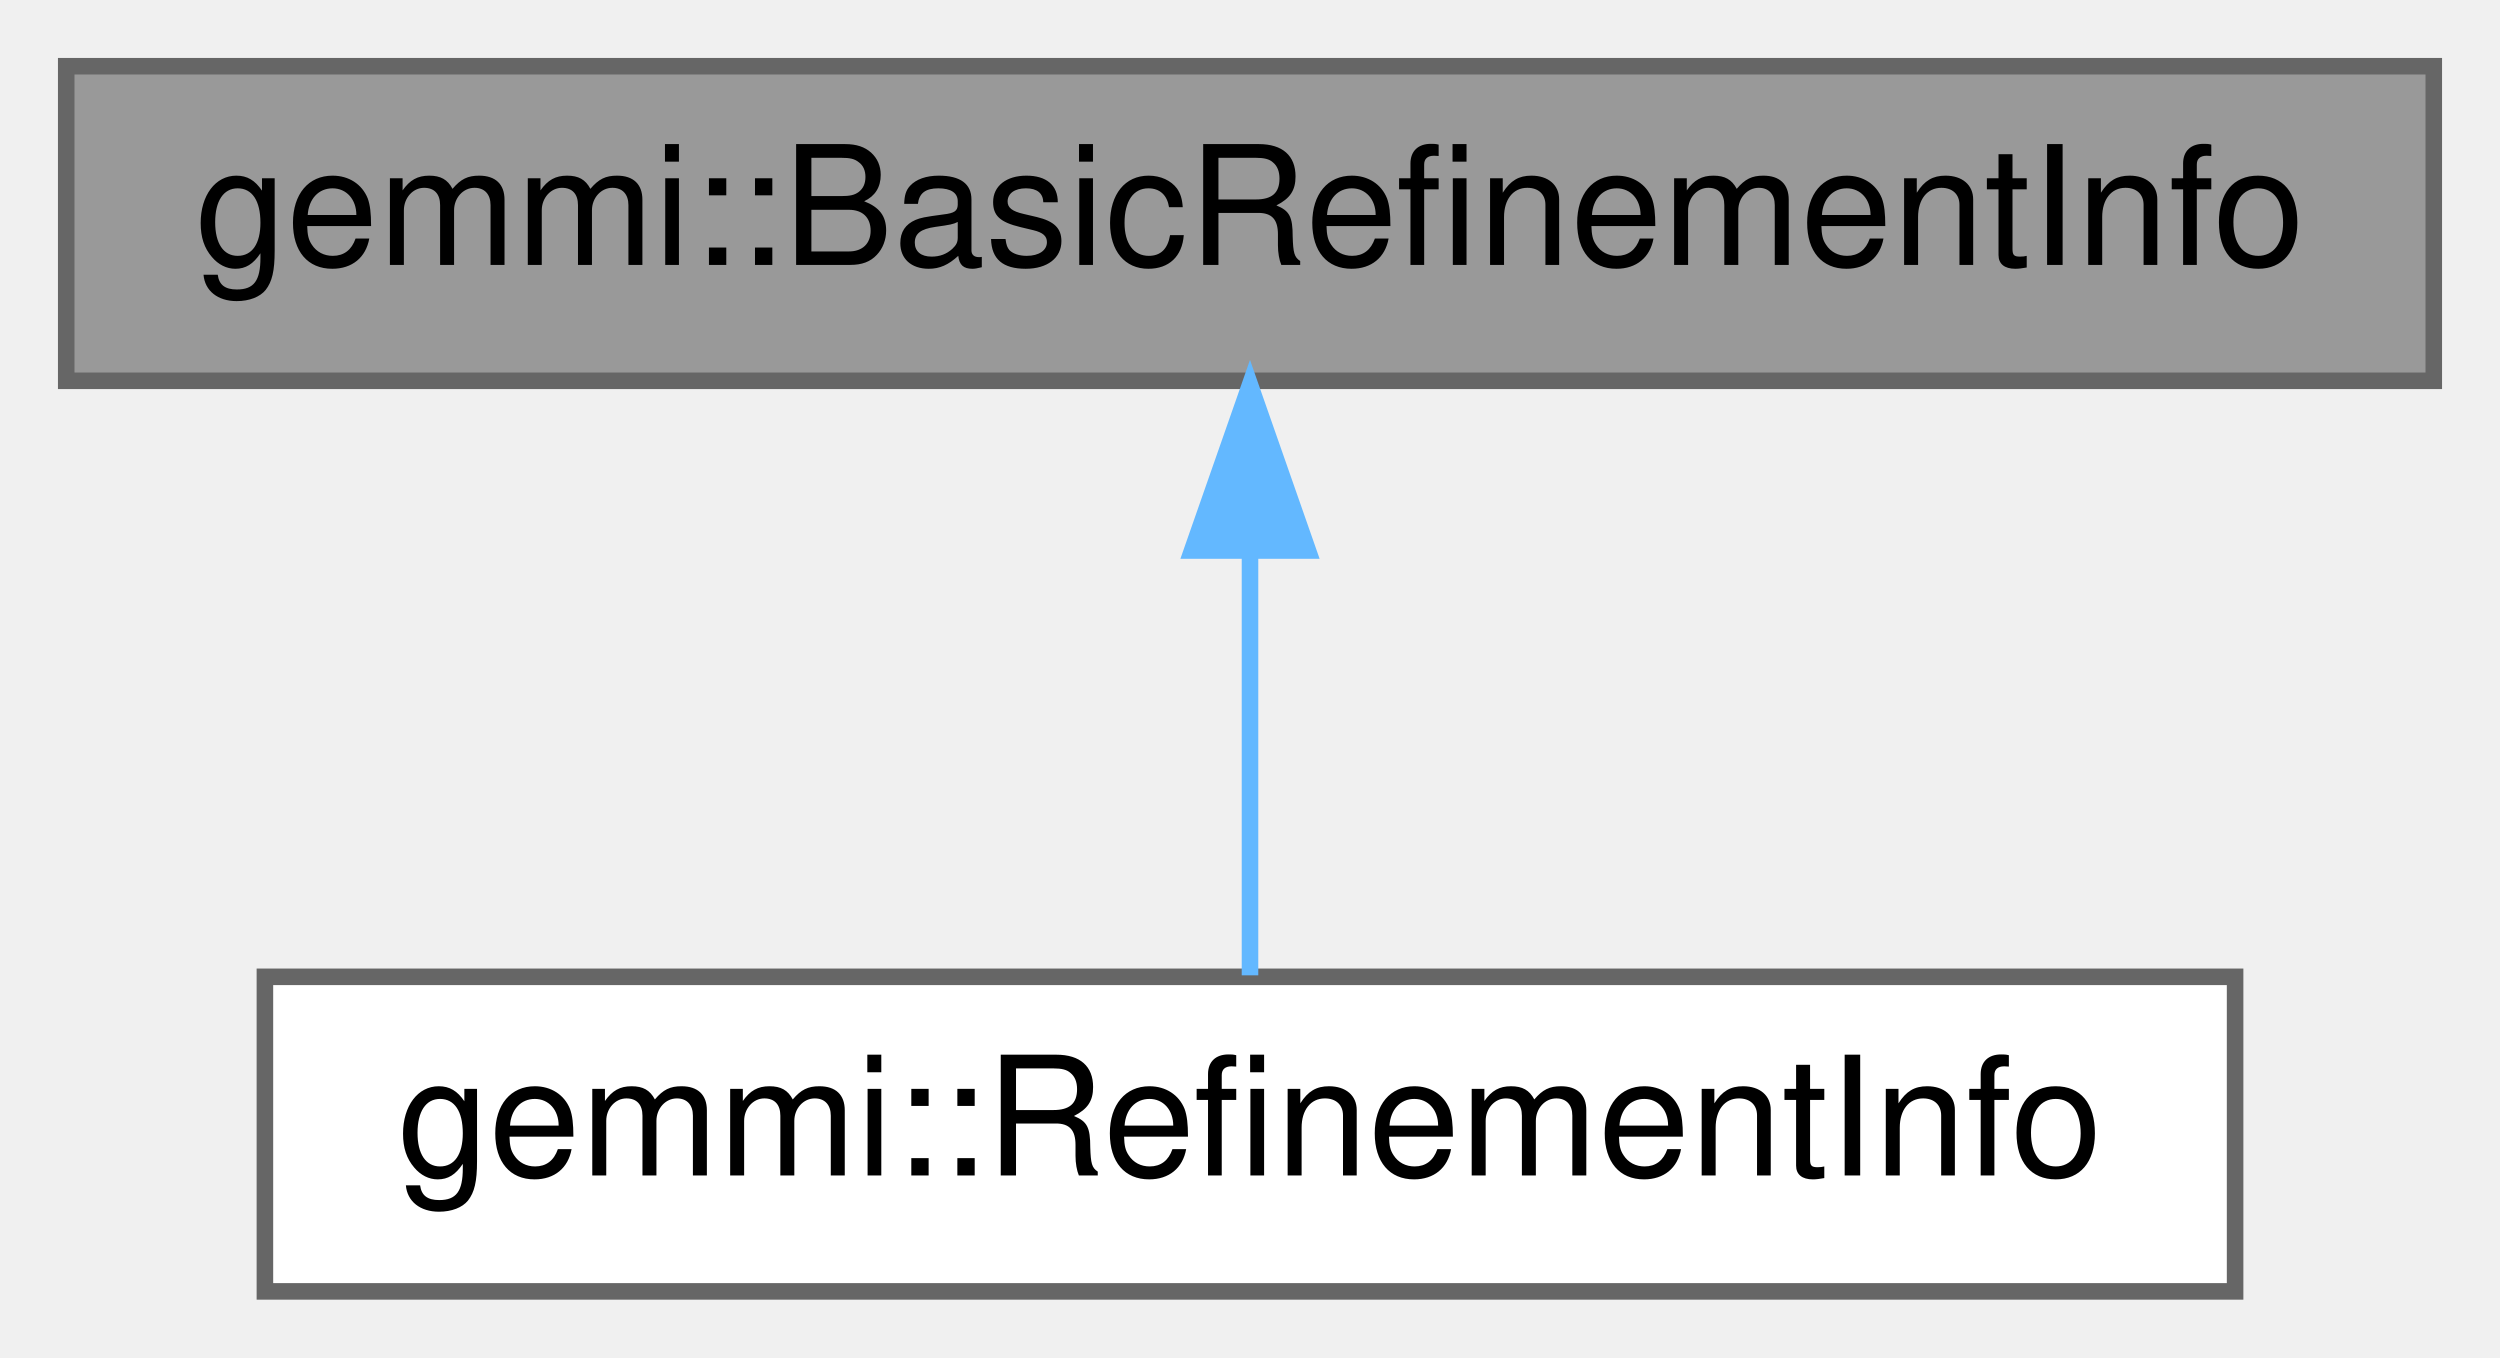
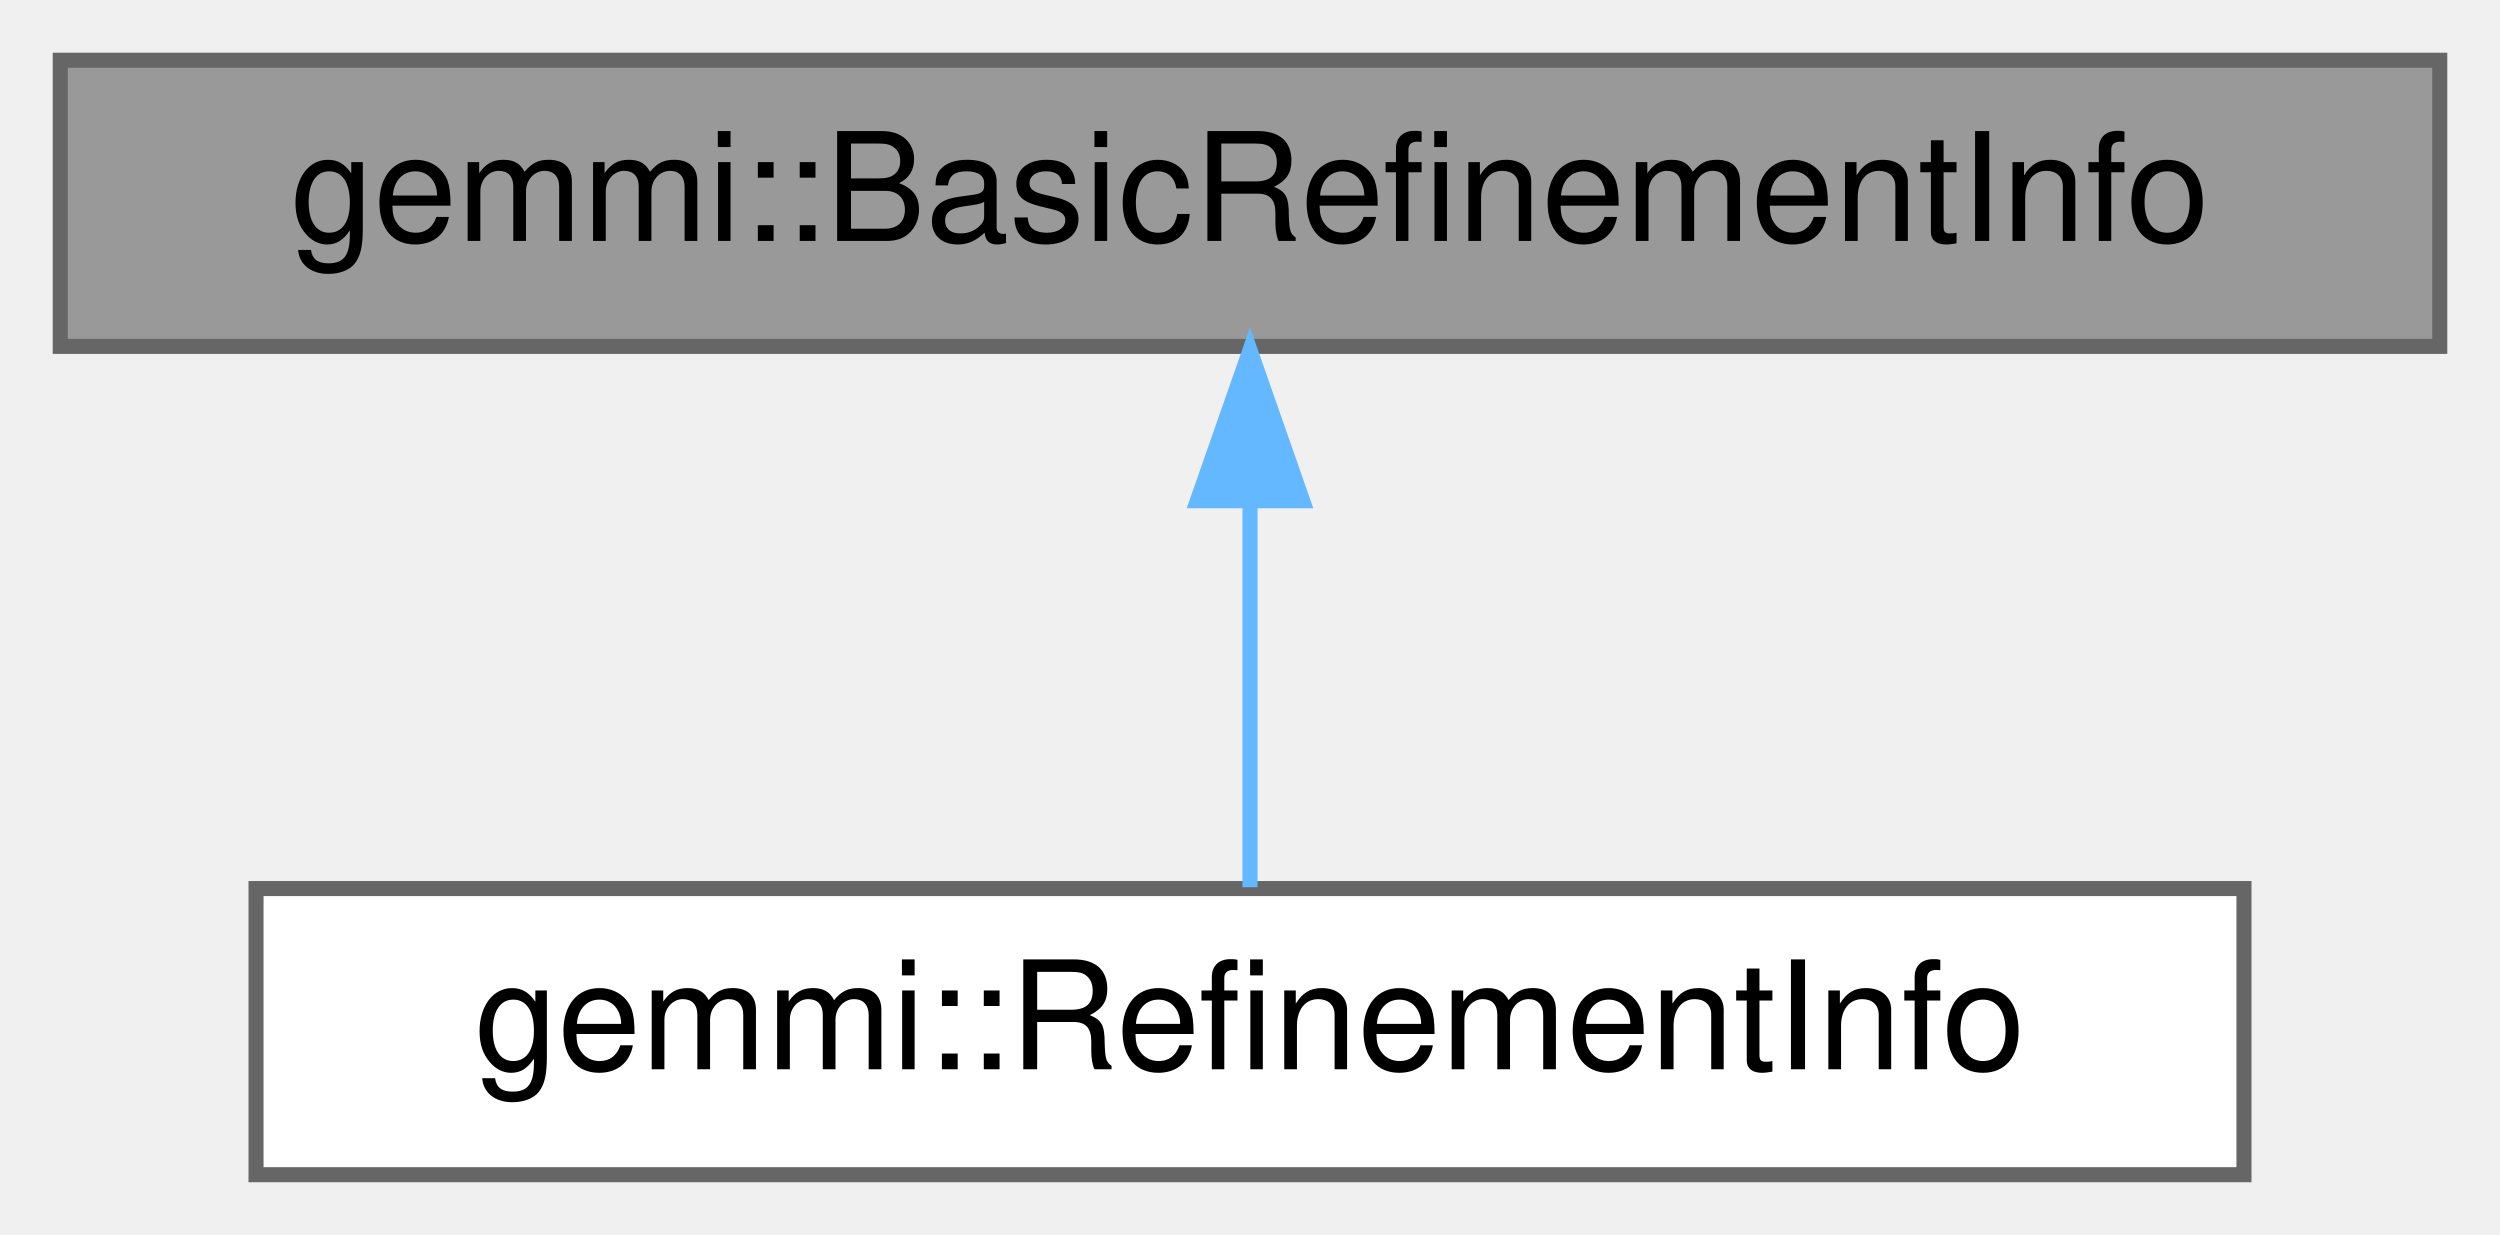
- <svg xmlns="http://www.w3.org/2000/svg" xmlns:xlink="http://www.w3.org/1999/xlink" width="151pt" height="82pt" viewBox="0.00 0.00 151.00 82.00">
+ <svg xmlns="http://www.w3.org/2000/svg" xmlns:xlink="http://www.w3.org/1999/xlink" width="166pt" height="82pt" viewBox="0.00 0.00 166.00 82.00">
  <g id="graph0" class="graph" transform="scale(1 1) rotate(0) translate(4 78)">
    <g id="Node000001" class="node">
      <g id="a_Node000001">
        <a xlink:title=" ">
-           <polygon fill="#999999" stroke="#666666" points="143,-74 0,-74 0,-55 143,-55 143,-74" />
-           <text text-anchor="middle" x="71.5" y="-62" font-family="Helvetica,sans-Serif" font-size="10.00">gemmi::BasicRefinementInfo</text>
+           <polygon fill="#999999" stroke="#666666" points="158,-74 0,-74 0,-55 158,-55 158,-74" />
+           <text text-anchor="middle" x="79" y="-62" font-family="Helvetica,sans-Serif" font-size="10.00">gemmi::BasicRefinementInfo</text>
        </a>
      </g>
    </g>
    <g id="Node000002" class="node">
      <g id="a_Node000002">
        <a xlink:href="structgemmi_1_1RefinementInfo.html" target="_top" xlink:title=" ">
-           <polygon fill="white" stroke="#666666" points="131,-19 12,-19 12,0 131,0 131,-19" />
-           <text text-anchor="middle" x="71.5" y="-7" font-family="Helvetica,sans-Serif" font-size="10.00">gemmi::RefinementInfo</text>
+           <polygon fill="white" stroke="#666666" points="145,-19 13,-19 13,0 145,0 145,-19" />
+           <text text-anchor="middle" x="79" y="-7" font-family="Helvetica,sans-Serif" font-size="10.00">gemmi::RefinementInfo</text>
        </a>
      </g>
    </g>
    <g id="edge1_Node000001_Node000002" class="edge">
      <g id="a_edge1_Node000001_Node000002">
        <a xlink:title=" ">
-           <path fill="none" stroke="#63b8ff" d="M71.5,-44.66C71.5,-35.93 71.5,-25.99 71.5,-19.09" />
-           <polygon fill="#63b8ff" stroke="#63b8ff" points="68,-44.75 71.5,-54.75 75,-44.75 68,-44.75" />
+           <path fill="none" stroke="#63b8ff" d="M79,-44.66C79,-35.93 79,-25.99 79,-19.09" />
+           <polygon fill="#63b8ff" stroke="#63b8ff" points="75.5,-44.75 79,-54.75 82.5,-44.75 75.5,-44.75" />
        </a>
      </g>
    </g>
  </g>
</svg>
